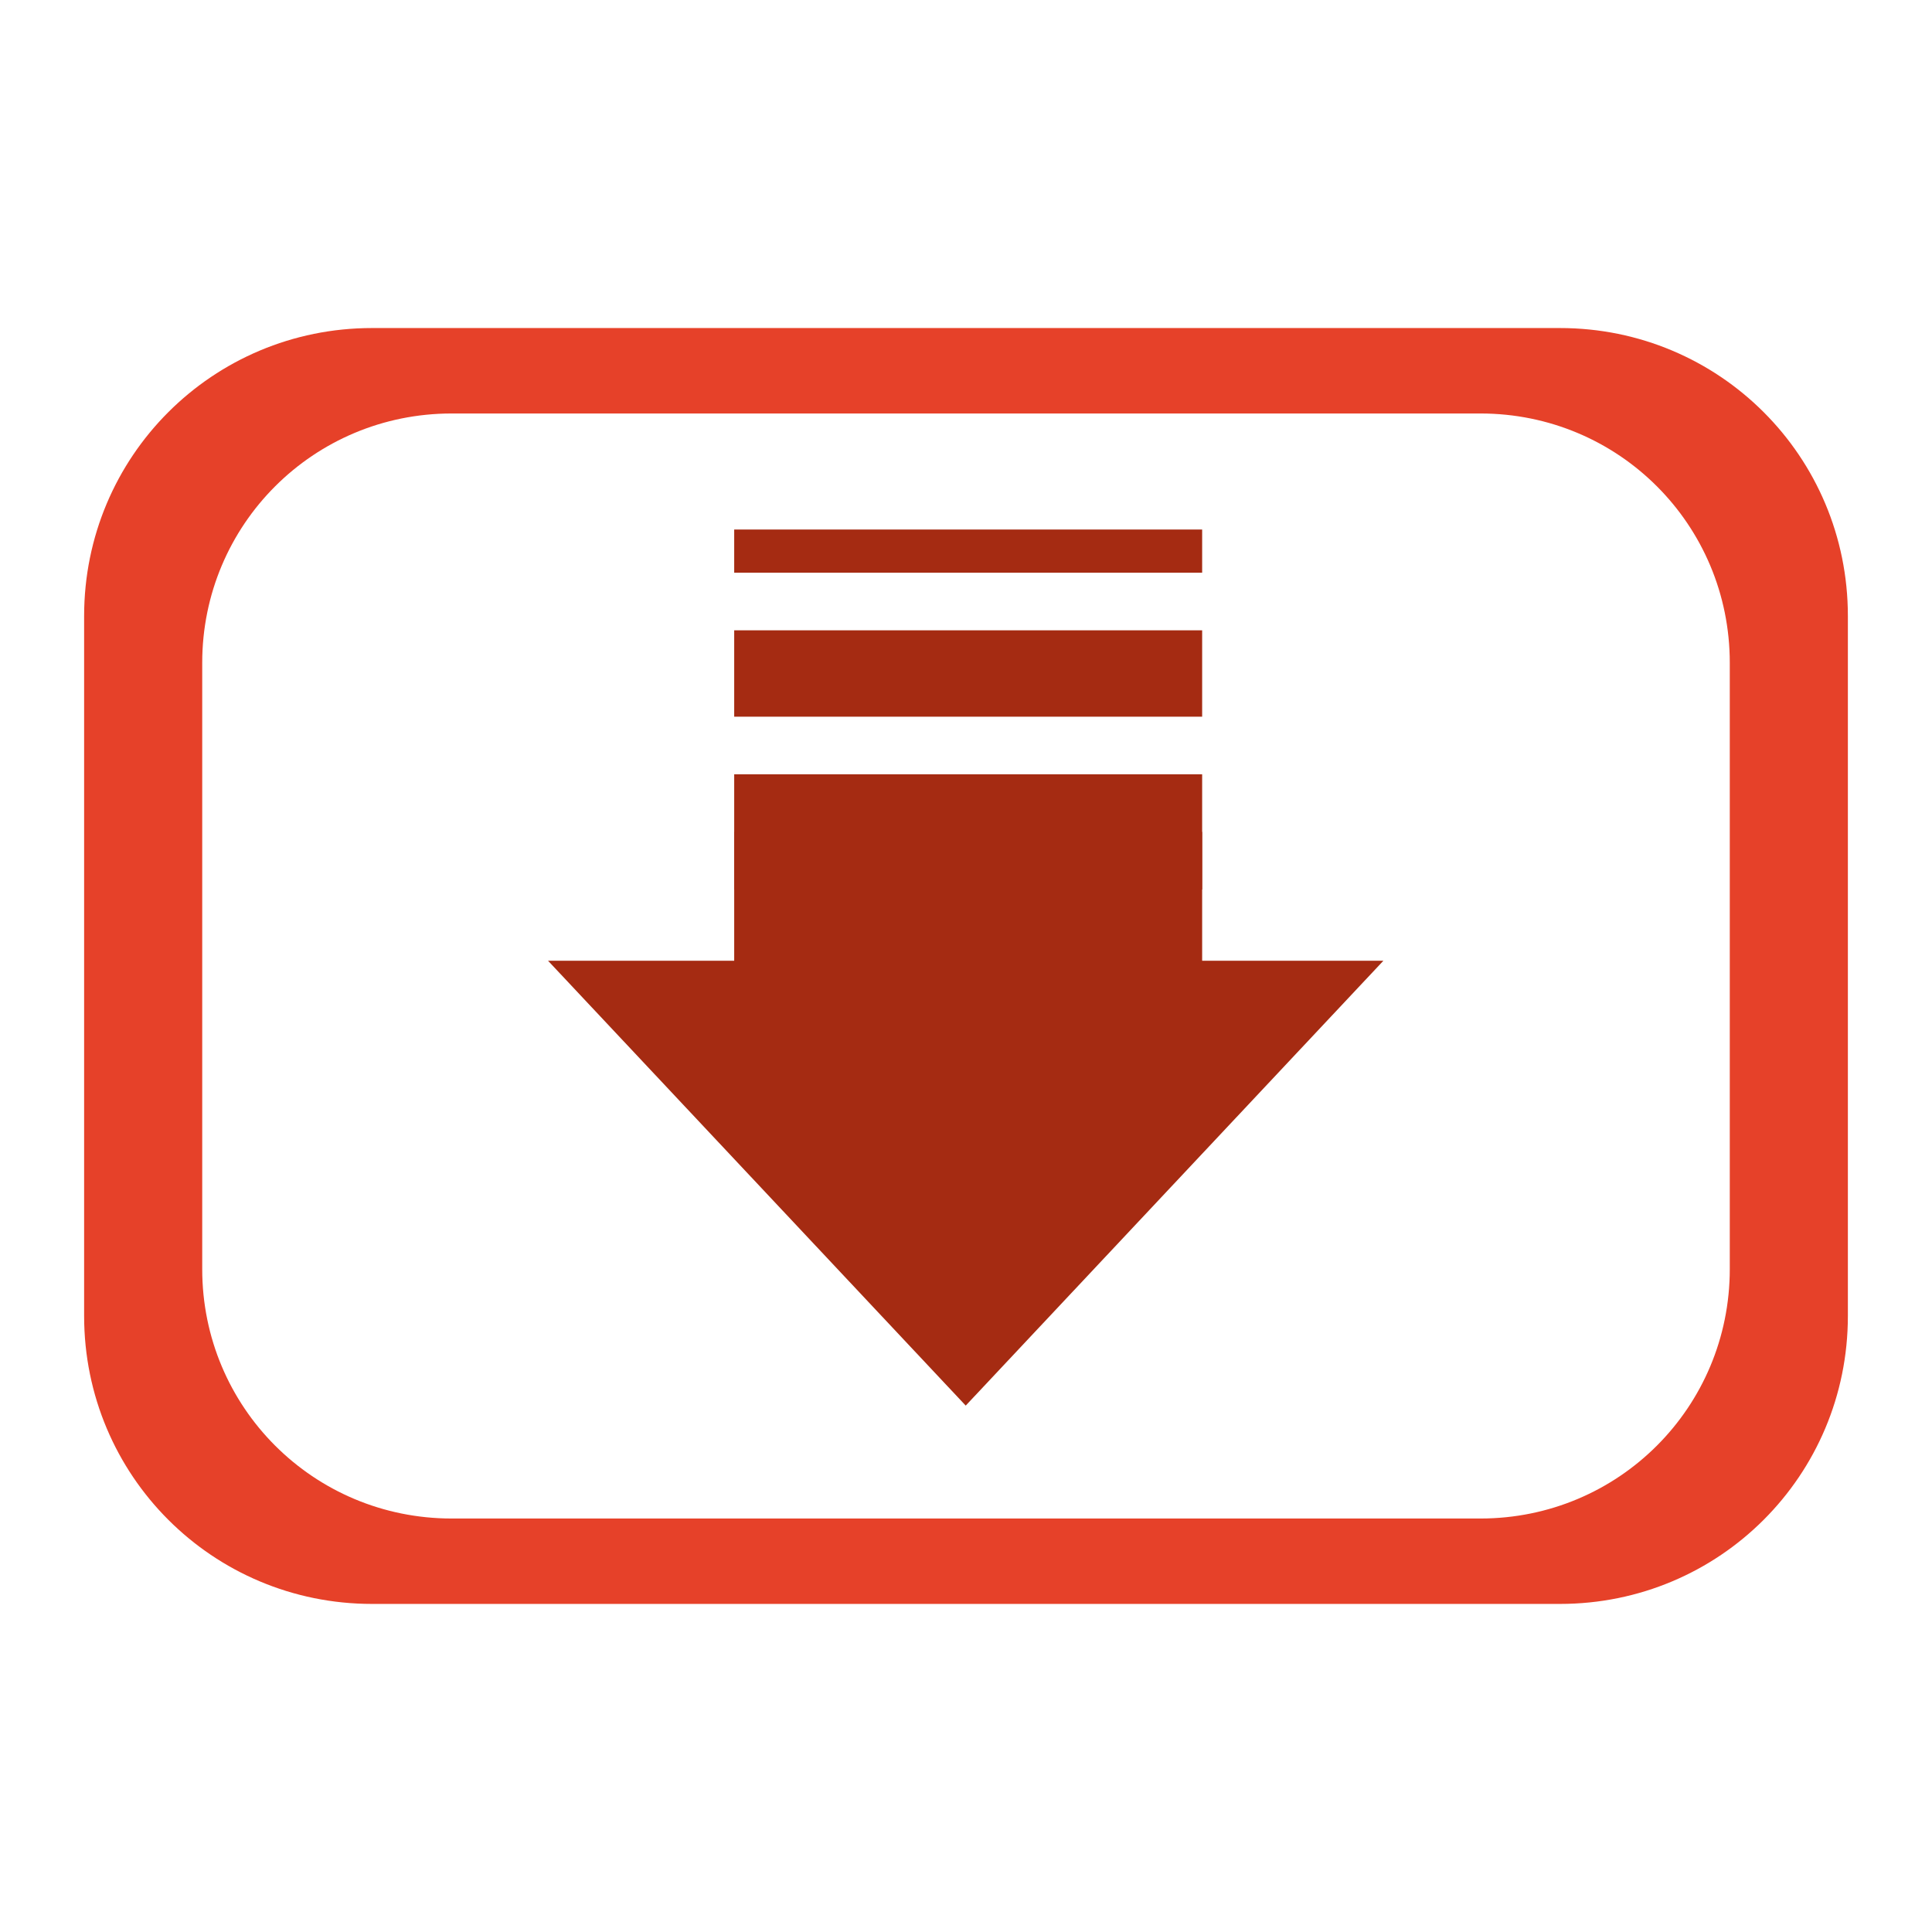
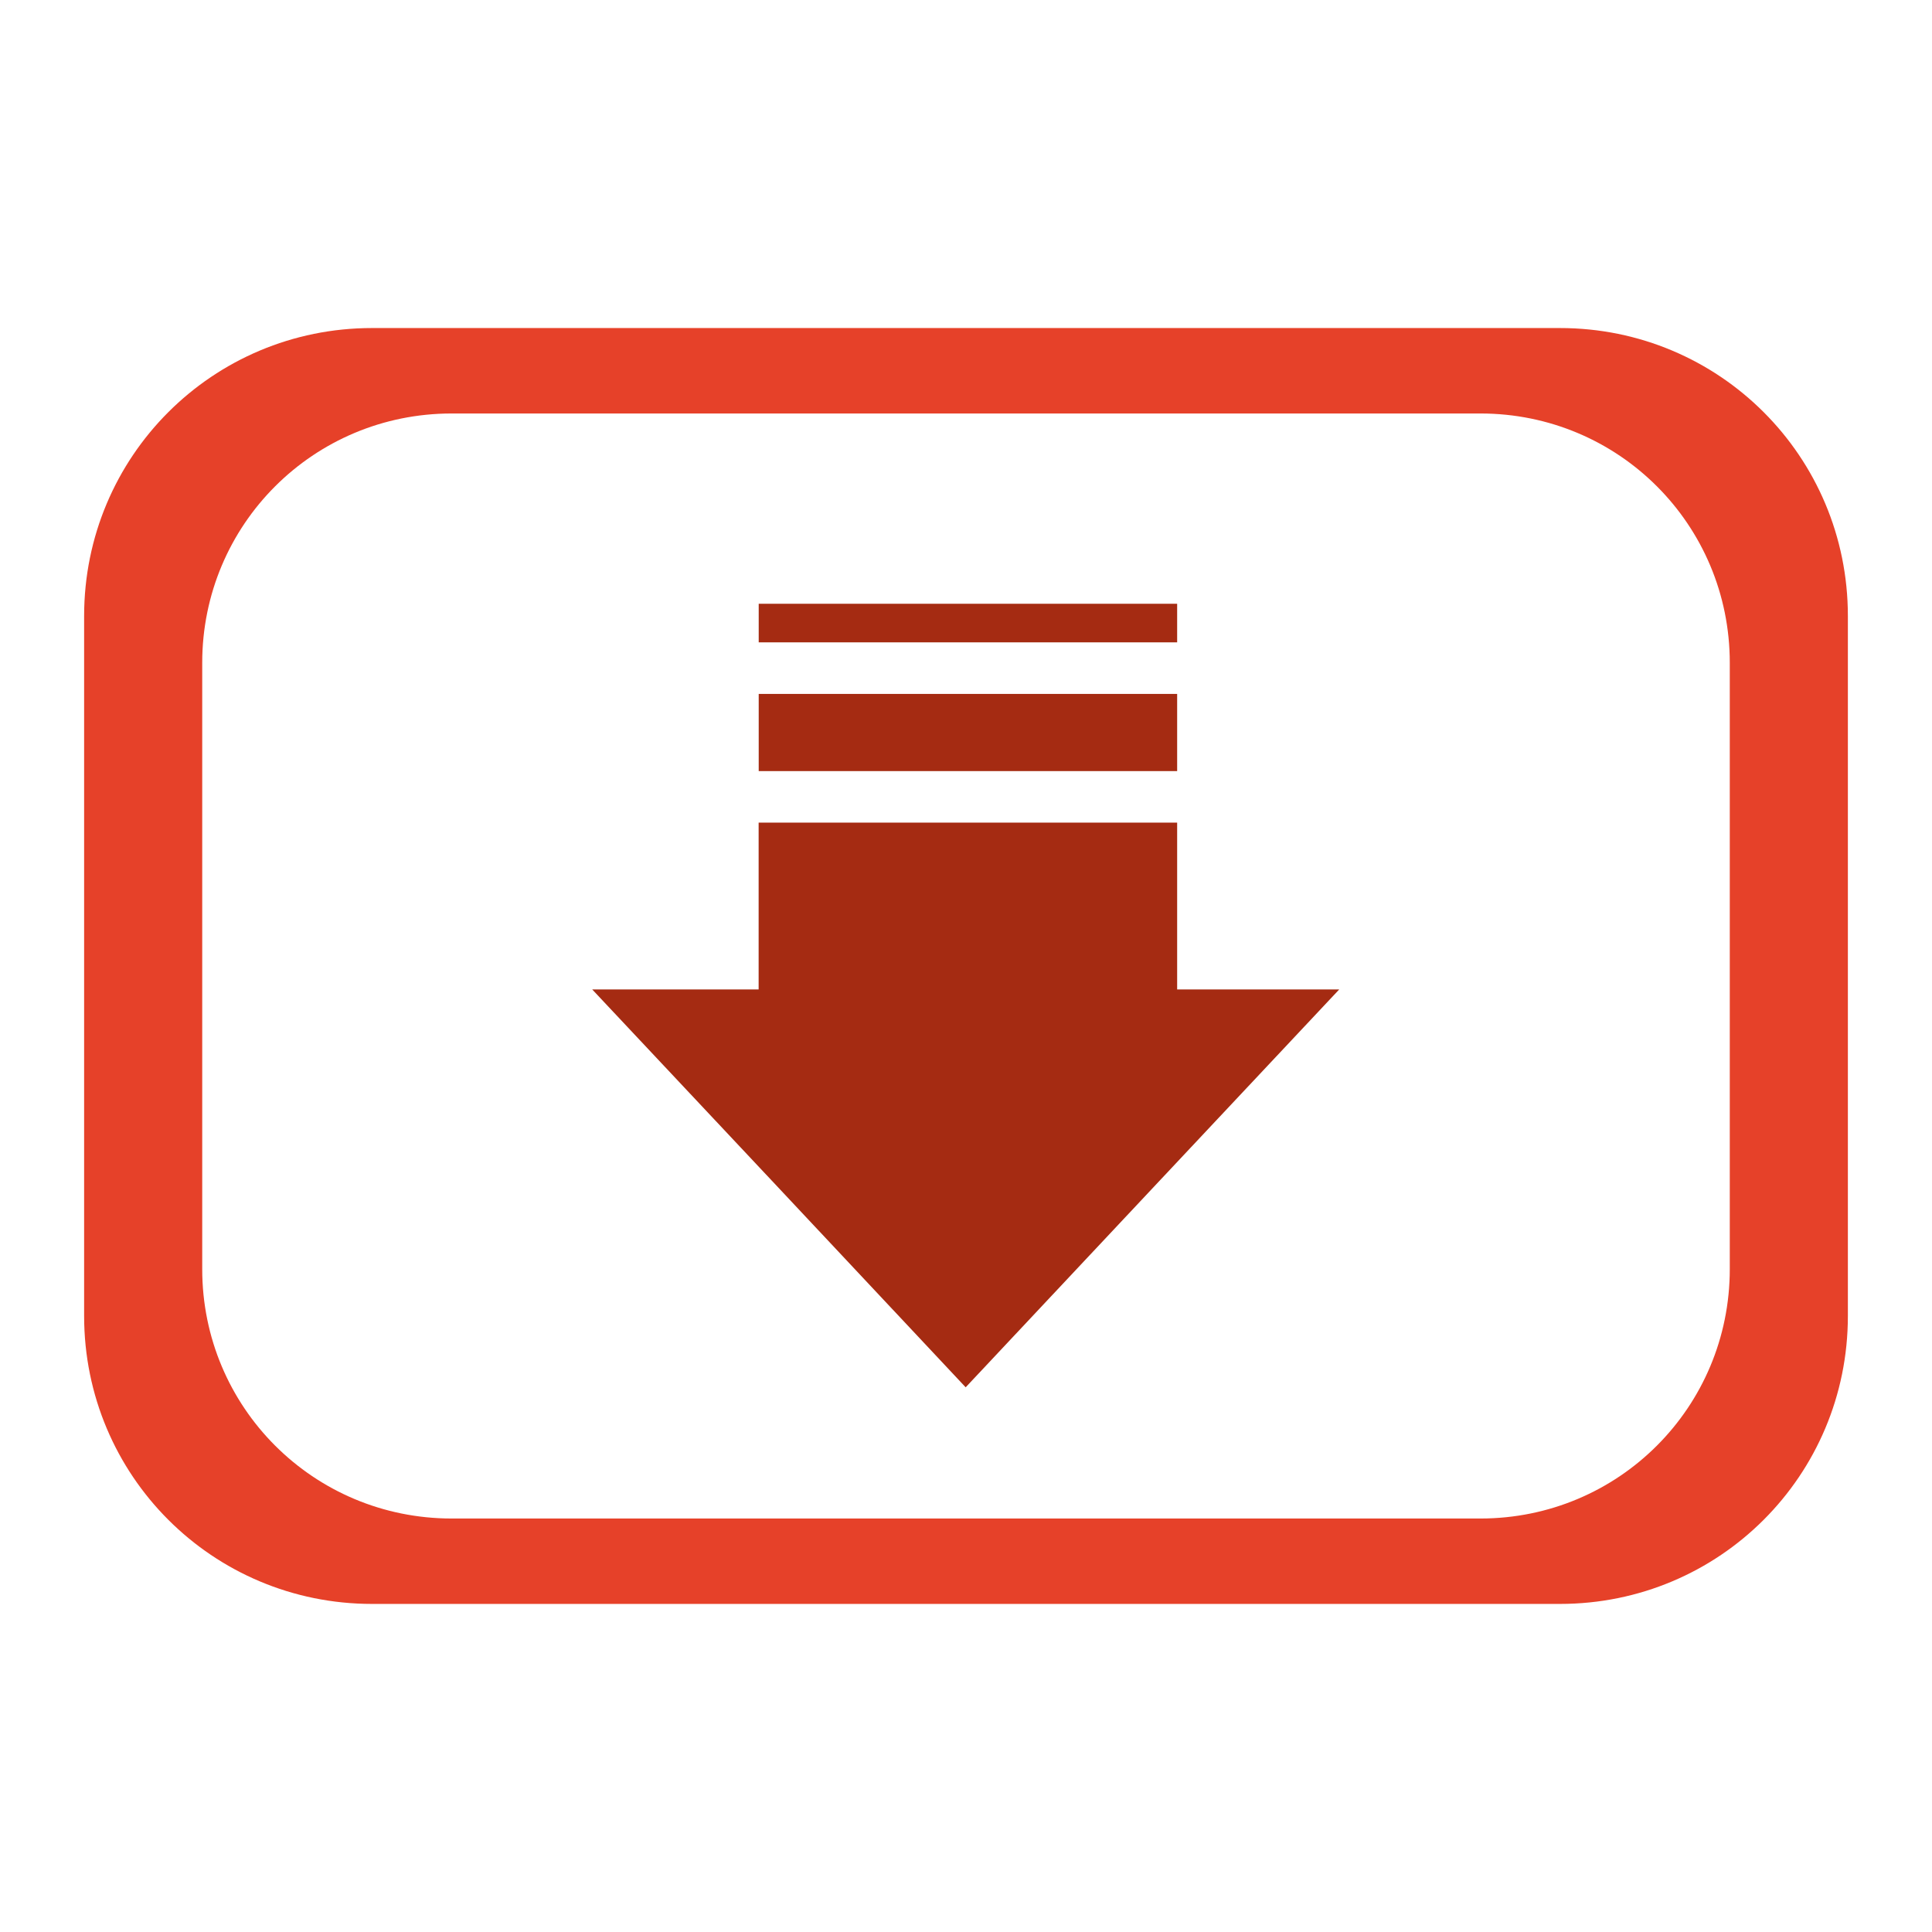
<svg xmlns="http://www.w3.org/2000/svg" xmlns:ns1="http://www.openswatchbook.org/uri/2009/osb" xmlns:xlink="http://www.w3.org/1999/xlink" width="48" height="48" viewBox="0 0 48 48" version="1.1" id="SVGRoot" style="enable-background:new">
  <defs id="defs4485">
    <linearGradient id="linearGradient954">
      <stop style="stop-color:#d3d7cf;stop-opacity:0" offset="0" id="stop950" />
      <stop style="stop-color:#d3d7cf;stop-opacity:0;" offset="1" id="stop952" />
    </linearGradient>
    <linearGradient id="linearGradient881">
      <stop style="stop-color:#cc0000;stop-opacity:0.99" offset="0" id="stop877" />
      <stop style="stop-color:#cc0000;stop-opacity:0;" offset="1" id="stop879" />
    </linearGradient>
    <linearGradient id="linearGradient855">
      <stop style="stop-color:#ef2929;stop-opacity:1;" offset="0" id="stop851" />
      <stop style="stop-color:#ef2929;stop-opacity:0;" offset="1" id="stop853" />
    </linearGradient>
    <pattern id="Strips1_1" patternTransform="translate(0,0) scale(10,10)" height="1" width="2" patternUnits="userSpaceOnUse">
      <rect id="rect5447" height="2" width="1" y="-0.5" x="0" style="fill:black;stroke:none" />
    </pattern>
    <linearGradient id="linearGradient4727" ns1:paint="solid">
      <stop style="stop-color:#ce5c00;stop-opacity:1;" offset="0" id="stop4725" />
    </linearGradient>
    <pattern patternUnits="userSpaceOnUse" width="55" height="90" patternTransform="translate(-60,50.5)" id="pattern6214">
      <g style="fill:url(#Strips1_1);fill-opacity:1" transform="translate(-15,-28.5)" id="g4691">
        <rect style="opacity:0.815;fill:url(#Strips1_1);fill-opacity:1;stroke:none;stroke-width:4.527;stroke-linecap:round;stroke-linejoin:bevel;stroke-miterlimit:17.6;stroke-dasharray:none;stroke-dashoffset:0;stroke-opacity:1;paint-order:stroke fill markers" id="rect4683" width="30" height="30" x="40" y="59" ry="7.9" />
        <path style="opacity:0.815;fill:url(#Strips1_1);fill-opacity:1;stroke:none;stroke-width:8.601;stroke-linecap:round;stroke-linejoin:bevel;stroke-miterlimit:17.6;stroke-dasharray:none;stroke-dashoffset:0;stroke-opacity:1;paint-order:stroke fill markers" d="m 15,28.5 v 90 l 45,-45 z" id="path4687" />
      </g>
    </pattern>
    <linearGradient xlink:href="#linearGradient855" id="linearGradient857" x1="5" y1="172.809" x2="5" y2="86" gradientUnits="userSpaceOnUse" />
    <linearGradient xlink:href="#linearGradient881" id="linearGradient883" x1="255" y1="196" x2="255" y2="91" gradientUnits="userSpaceOnUse" gradientTransform="matrix(0.1788582,0,0,0.1788582,1.095371,209.3511)" />
    <linearGradient xlink:href="#linearGradient954" id="linearGradient956" x1="125" y1="1" x2="125" y2="236" gradientUnits="userSpaceOnUse" gradientTransform="matrix(0.1788582,0,0,0.1788582,1.118809,209.4644)" />
  </defs>
  <g id="layer3" style="display:inline" transform="translate(0,-208)" />
  <g style="display:inline" id="g4738" transform="translate(0,-208)" />
  <g id="layer1" style="display:inline;opacity:1" transform="translate(0,-208)">
    <path id="rect848" style="opacity:1;fill:#e64129;fill-opacity:1;stroke:url(#linearGradient956);stroke-width:0.25;stroke-linecap:square;stroke-linejoin:miter;stroke-miterlimit:4;stroke-dasharray:none;stroke-dashoffset:0;stroke-opacity:1;paint-order:normal" d="m 9.244,216.15 c -3.963,0 -7.154,3.191 -7.154,7.154 v 17.391 c 0,3.963 3.191,7.154 7.154,7.154 H 38.756 c 3.963,0 7.154,-3.191 7.154,-7.154 v -17.391 c 0,-3.963 -3.191,-7.154 -7.154,-7.154 z m 1.977,2.123 H 36.781 c 3.433,0 6.195,2.762 6.195,6.195 v 15.062 c 0,3.433 -2.762,6.197 -6.195,6.197 H 11.221 c -3.433,0 -6.197,-2.764 -6.197,-6.197 v -15.062 c 0,-3.433 2.764,-6.195 6.197,-6.195 z" />
-     <path style="opacity:1;fill:#a52b12;fill-opacity:1;stroke:none;stroke-width:0.093;stroke-linecap:square;stroke-linejoin:miter;stroke-miterlimit:4;stroke-dasharray:none;stroke-dashoffset:0;stroke-opacity:1;paint-order:normal" id="path852" d="M -80.369,188.5 -104.184,147.25 -128,106 l 47.631,0 47.631,0 -23.816,41.25 z" transform="matrix(0.2178727,0,0,0.1339729,41.50314,217.6678)" />
+     <path id="path852" style="opacity:1;fill:#a52b12;fill-opacity:1;stroke:none;stroke-width:0.572;stroke-linecap:square;stroke-linejoin:miter;stroke-miterlimit:4;stroke-dasharray:none;stroke-dashoffset:0;stroke-opacity:1;paint-order:normal" d="M 18.85 15 L 18.85 15.959 L 29.246 15.959 L 29.246 15 L 18.85 15 z M 18.85 17.24 L 18.85 19.158 L 29.246 19.158 L 29.246 17.24 L 18.85 17.24 z M 18.848 20.438 L 18.848 22.998 L 18.848 24.582 L 14.713 24.582 L 19.354 29.523 L 23.992 34.467 L 28.633 29.523 L 33.273 24.582 L 29.246 24.582 L 29.246 21.717 L 29.246 20.438 L 18.848 20.438 z " transform="translate(0,208)" />
    <rect ry="7.154" rx="7.154" y="222.05" x="1.99" height="25.687" width="43.82" id="rect859" style="opacity:0;fill:url(#linearGradient883);fill-opacity:1;stroke:none;stroke-width:0.018;stroke-linecap:square;stroke-linejoin:miter;stroke-miterlimit:4;stroke-dasharray:none;stroke-dashoffset:0;stroke-opacity:1;paint-order:normal" />
-     <rect style="opacity:1;fill:#a52b12;fill-opacity:1;stroke:none;stroke-width:0.113;stroke-linecap:square;stroke-linejoin:miter;stroke-miterlimit:4;stroke-dasharray:none;stroke-dashoffset:0;stroke-opacity:1;paint-order:normal" id="rect871" width="11.626" height="1.073" x="18.241" y="221.156" />
-     <rect y="223.66" x="18.241" height="2.146" width="11.626" id="rect873" style="opacity:1;fill:#a52b12;fill-opacity:1;stroke:none;stroke-width:0.16;stroke-linecap:square;stroke-linejoin:miter;stroke-miterlimit:4;stroke-dasharray:none;stroke-dashoffset:0;stroke-opacity:1;paint-order:normal" />
-     <rect style="opacity:1;fill:#a52b12;fill-opacity:1;stroke:none;stroke-width:0.185;stroke-linecap:square;stroke-linejoin:miter;stroke-miterlimit:4;stroke-dasharray:none;stroke-dashoffset:0;stroke-opacity:1;paint-order:normal" id="rect875" width="11.626" height="2.862" x="18.241" y="227.237" />
-     <rect y="228.668" x="18.241" height="4.293" width="11.626" id="rect877" style="opacity:1;fill:#a52b12;fill-opacity:1;stroke:none;stroke-width:0.227;stroke-linecap:square;stroke-linejoin:miter;stroke-miterlimit:4;stroke-dasharray:none;stroke-dashoffset:0;stroke-opacity:1;paint-order:normal" />
  </g>
  <g id="layer2" style="display:inline" transform="translate(0,-208)" />
  <g id="layer4" style="display:inline" transform="translate(0,-208)" />
  <g id="layer5" style="display:none" transform="translate(0,-208)">
    <path style="color:#000000;font-style:normal;font-variant:normal;font-weight:normal;font-stretch:normal;font-size:medium;line-height:normal;font-family:sans-serif;font-variant-ligatures:normal;font-variant-position:normal;font-variant-caps:normal;font-variant-numeric:normal;font-variant-alternates:normal;font-feature-settings:normal;text-indent:0;text-align:start;text-decoration:none;text-decoration-line:none;text-decoration-style:solid;text-decoration-color:#000000;letter-spacing:normal;word-spacing:normal;text-transform:none;writing-mode:lr-tb;direction:ltr;text-orientation:mixed;dominant-baseline:auto;baseline-shift:baseline;text-anchor:start;white-space:normal;shape-padding:0;clip-rule:nonzero;display:inline;overflow:visible;visibility:visible;opacity:1;isolation:auto;mix-blend-mode:normal;color-interpolation:sRGB;color-interpolation-filters:linearRGB;solid-color:#000000;solid-opacity:1;vector-effect:none;fill:#73d216;fill-opacity:1;fill-rule:nonzero;stroke:#4e9a06;stroke-width:6.262;stroke-linecap:round;stroke-linejoin:round;stroke-miterlimit:4;stroke-dasharray:none;stroke-dashoffset:0;stroke-opacity:1;color-rendering:auto;image-rendering:auto;shape-rendering:auto;text-rendering:auto;enable-background:accumulate" d="M 46.218,49.049 V 50 H 94 L 47.113,96.887 v 58.416 L 152.416,50 h 50.994 L 51.221,206.945 h 53.636 l 99.202,-99.202 v 55.726 l -43.476,43.476 h 44.68 l -1.692,-0.951 h -40.691 l 42.131,-42.131 V 105.447 L 104.463,205.994 H 53.469 L 205.658,49.049 H 152.022 L 48.065,153.007 V 97.281 L 96.296,49.049 Z" id="path4593" />
  </g>
</svg>
